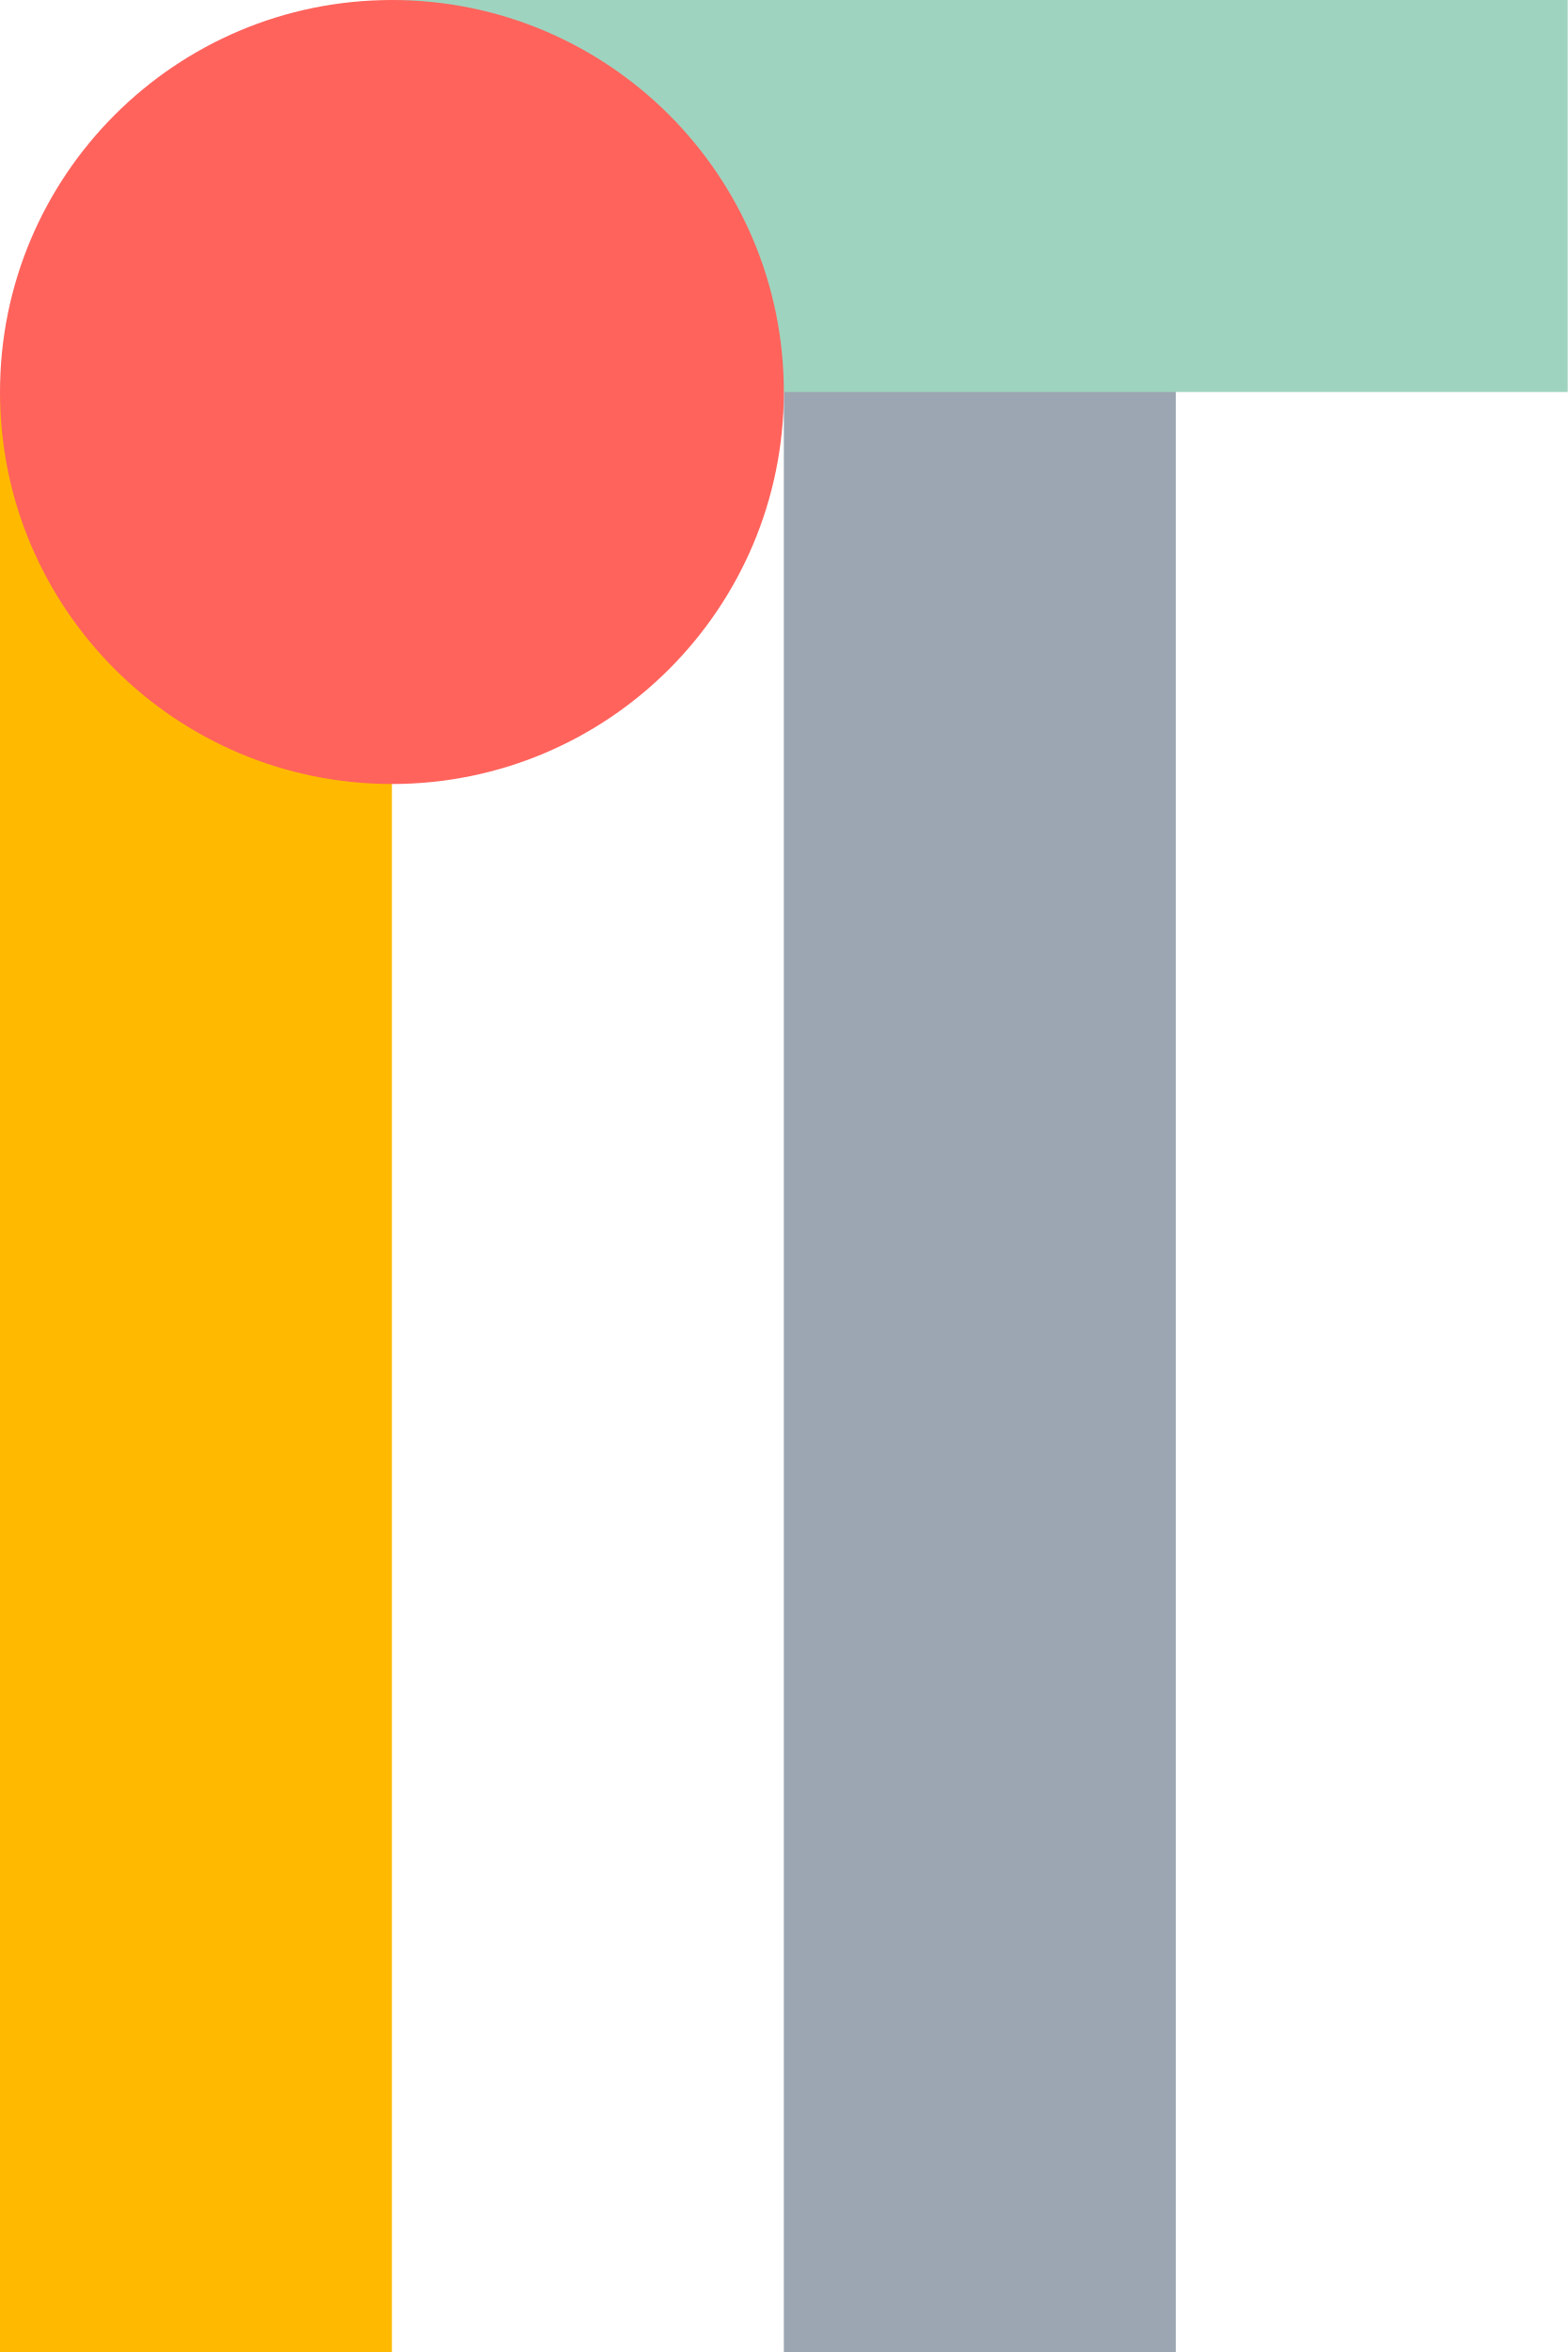
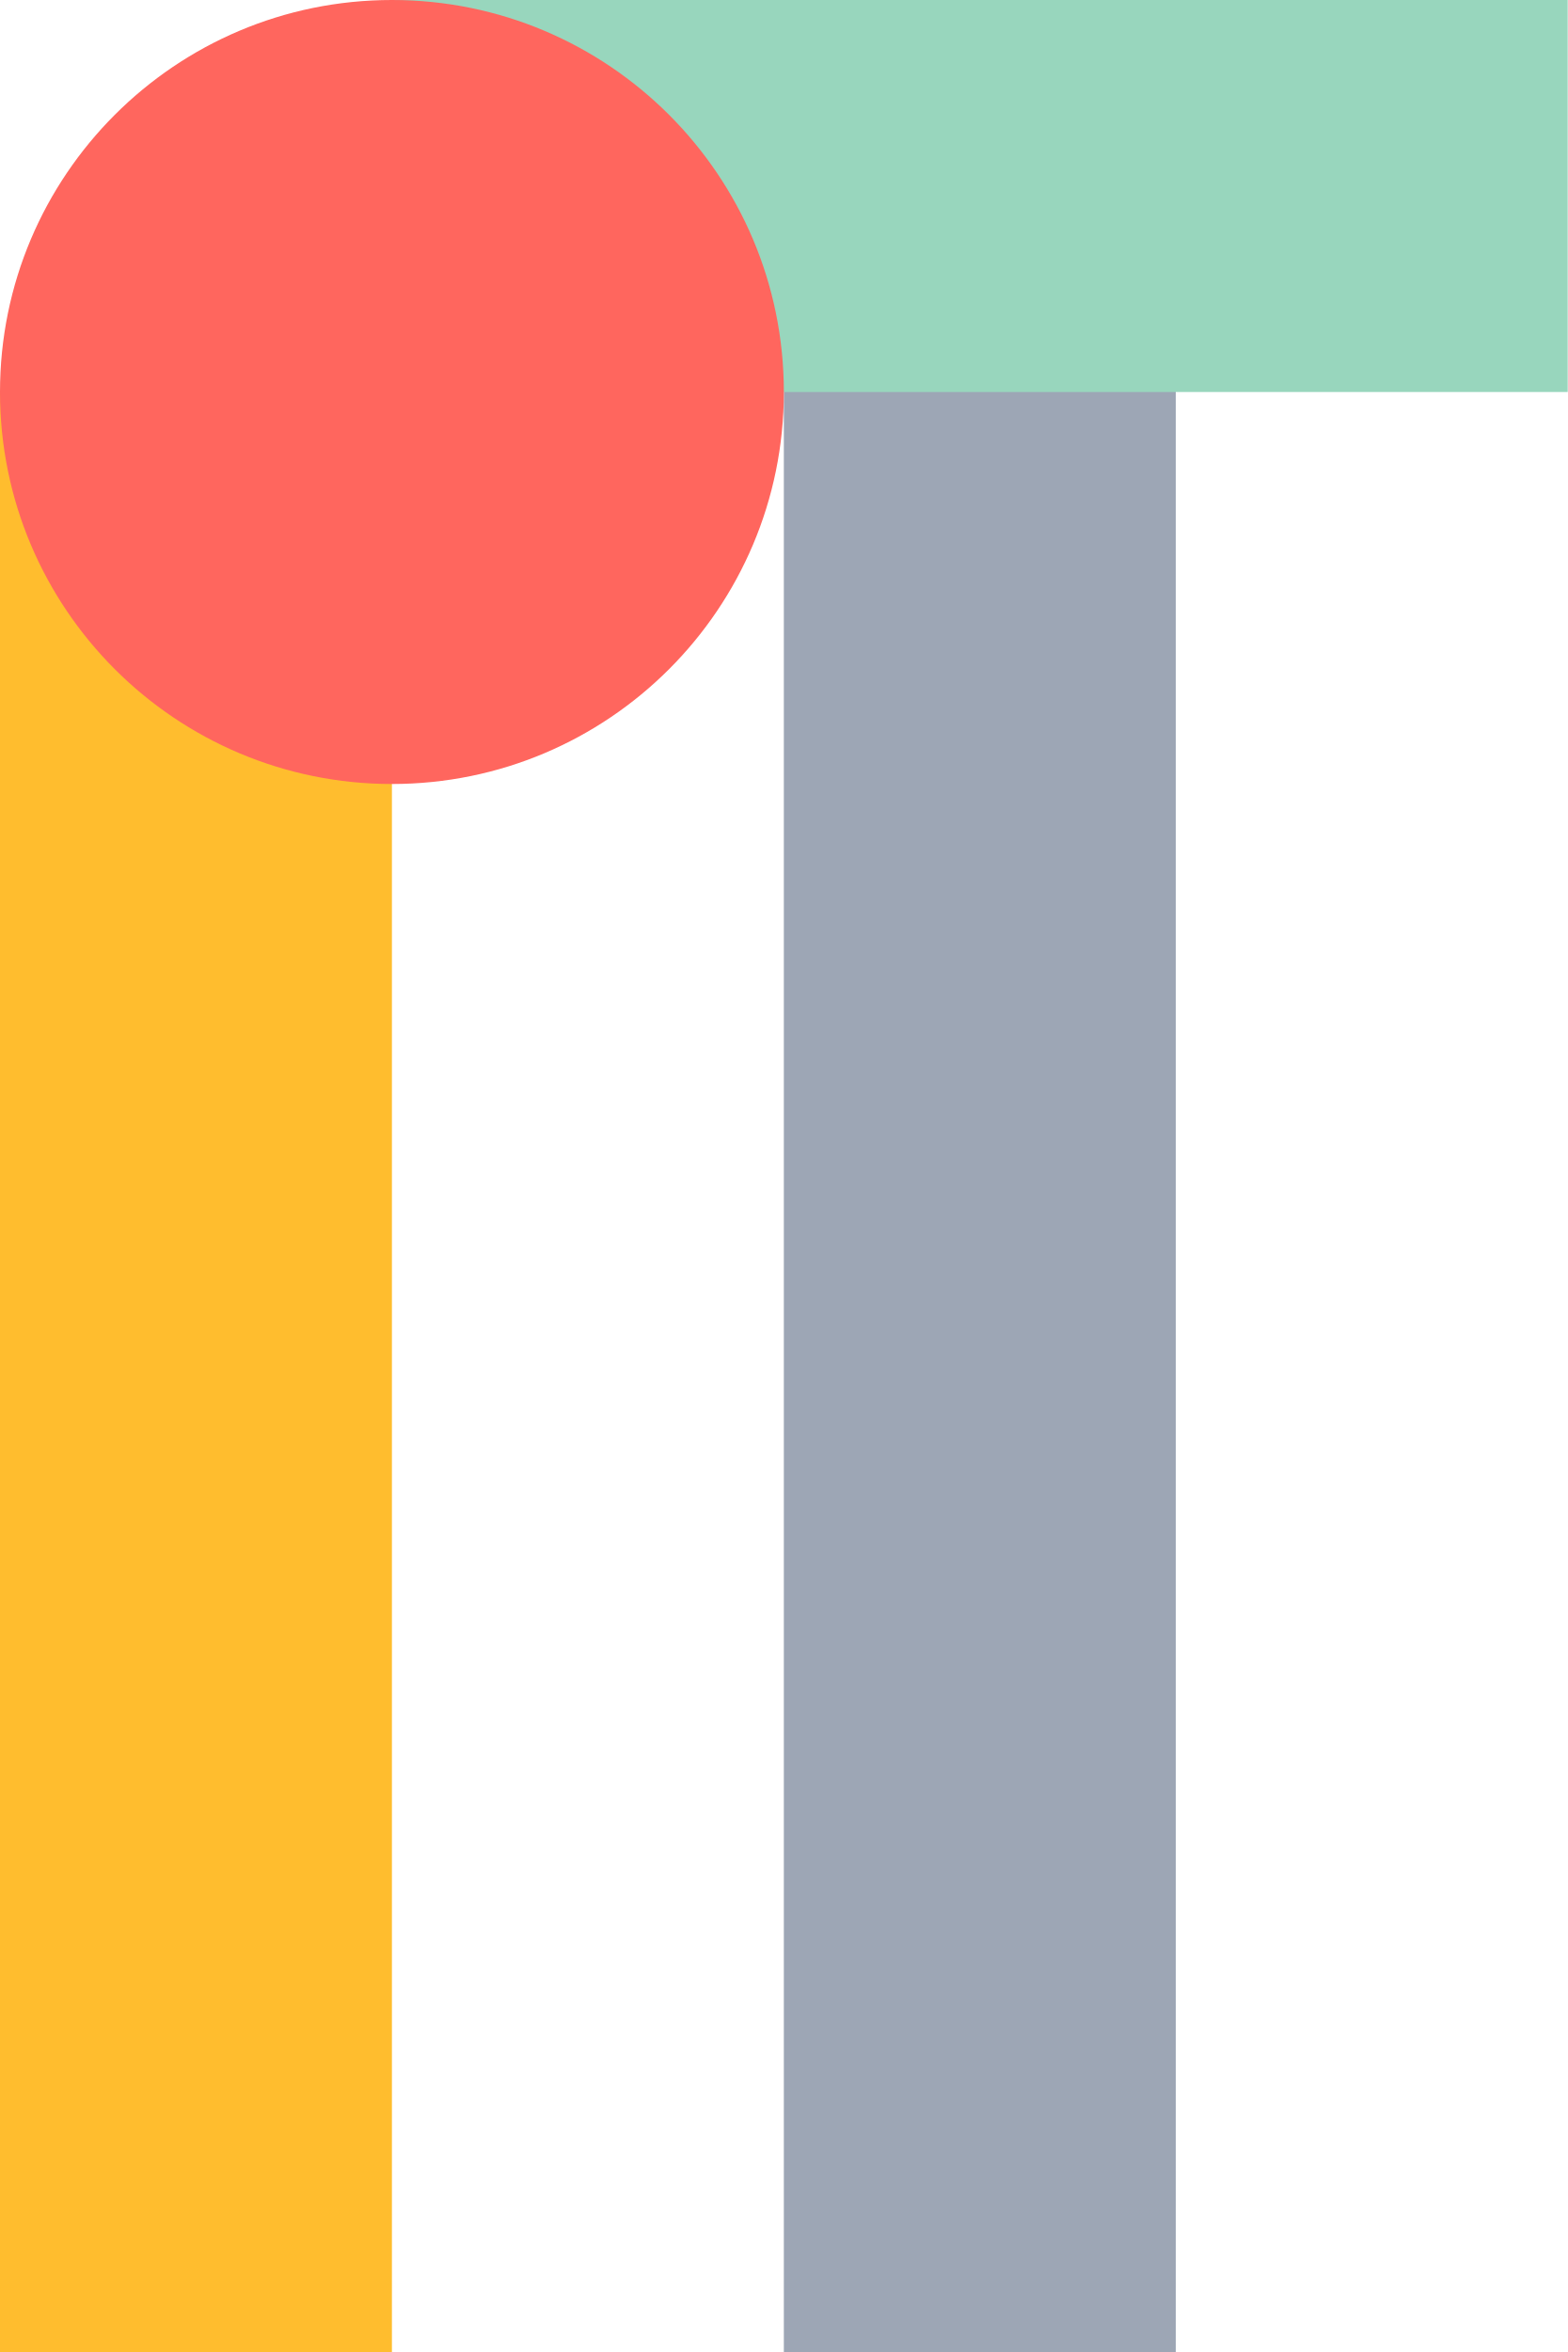
- <svg xmlns="http://www.w3.org/2000/svg" id="Layer_1_copy" data-name="Layer 1 copy" width="386.706" height="580.059" viewBox="0 0 386.706 580.059">
-   <defs>
-     <clipPath id="clip-path" transform="translate(-766.6344 -250.1805)">
-       <rect x="766.635" y="250.181" width="386.705" height="580.058" fill="none" />
-     </clipPath>
-   </defs>
-   <rect x="0" y="96.677" width="96.677" height="483.382" fill="#ffba00" />
-   <rect x="193.352" y="0" width="96.678" height="580.058" fill="#9ca6b2" />
-   <rect x="96.677" y="0" width="290.03" height="96.677" fill="#9ed4bf" />
-   <g clip-path="url(#clip-path)">
-     <path d="M863.311 443.534a96.677 96.677 0 1 0-96.677-96.677 96.677 96.677 0 0 0 96.677 96.677" transform="translate(-766.6344 -250.1805)" fill="#ff635c" />
-   </g>
+ <svg xmlns="http://www.w3.org/2000/svg" id="New_colour" data-name="New colour" width="386.706" height="580.059" viewBox="0 0 386.706 580.059">
+   <rect x="0" y="96.677" width="96.677" height="483.382" fill="#ffbd2e" />
+   <rect x="193.352" y="0" width="96.678" height="580.058" fill="#9da6b5" />
+   <rect x="96.677" y="0" width="290.03" height="96.677" fill="#98d6bd" />
+   <path d="M863.323 443.324a96.677 96.677 0 1 0-96.677-96.677 96.677 96.677 0 0 0 96.677 96.677" transform="translate(-766.6468 -249.9707)" fill="#ff665e" />
</svg>
